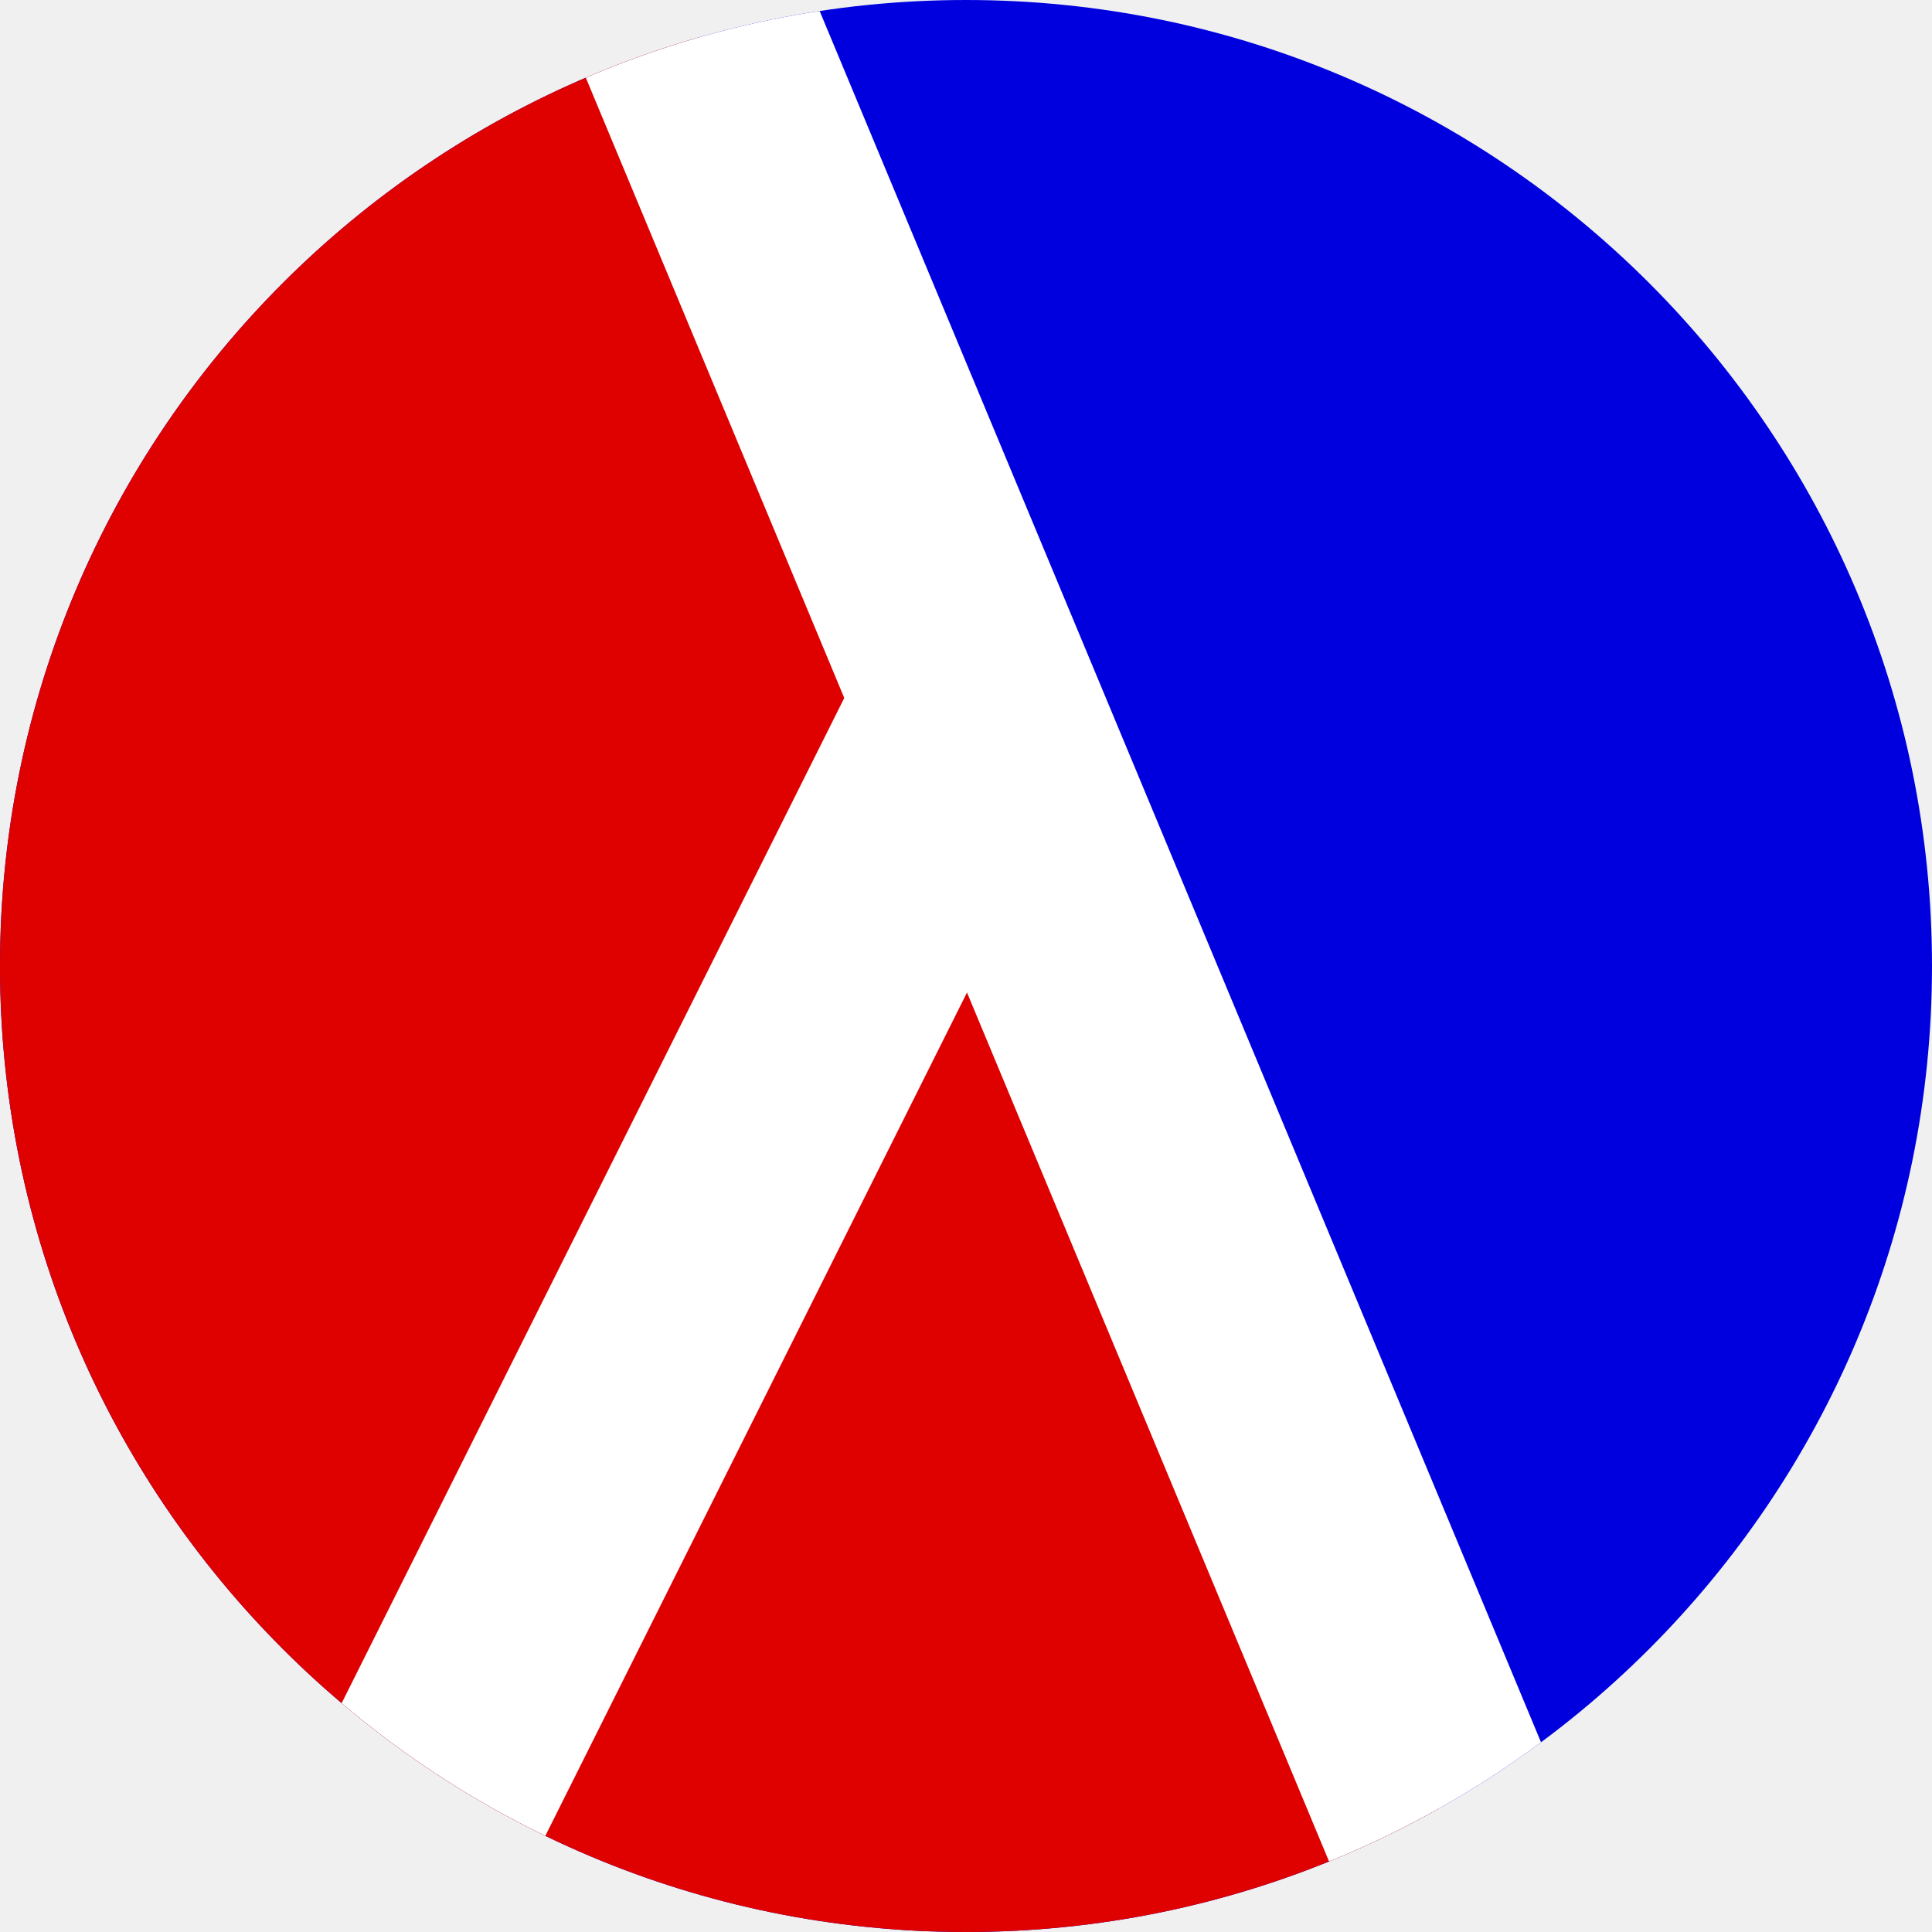
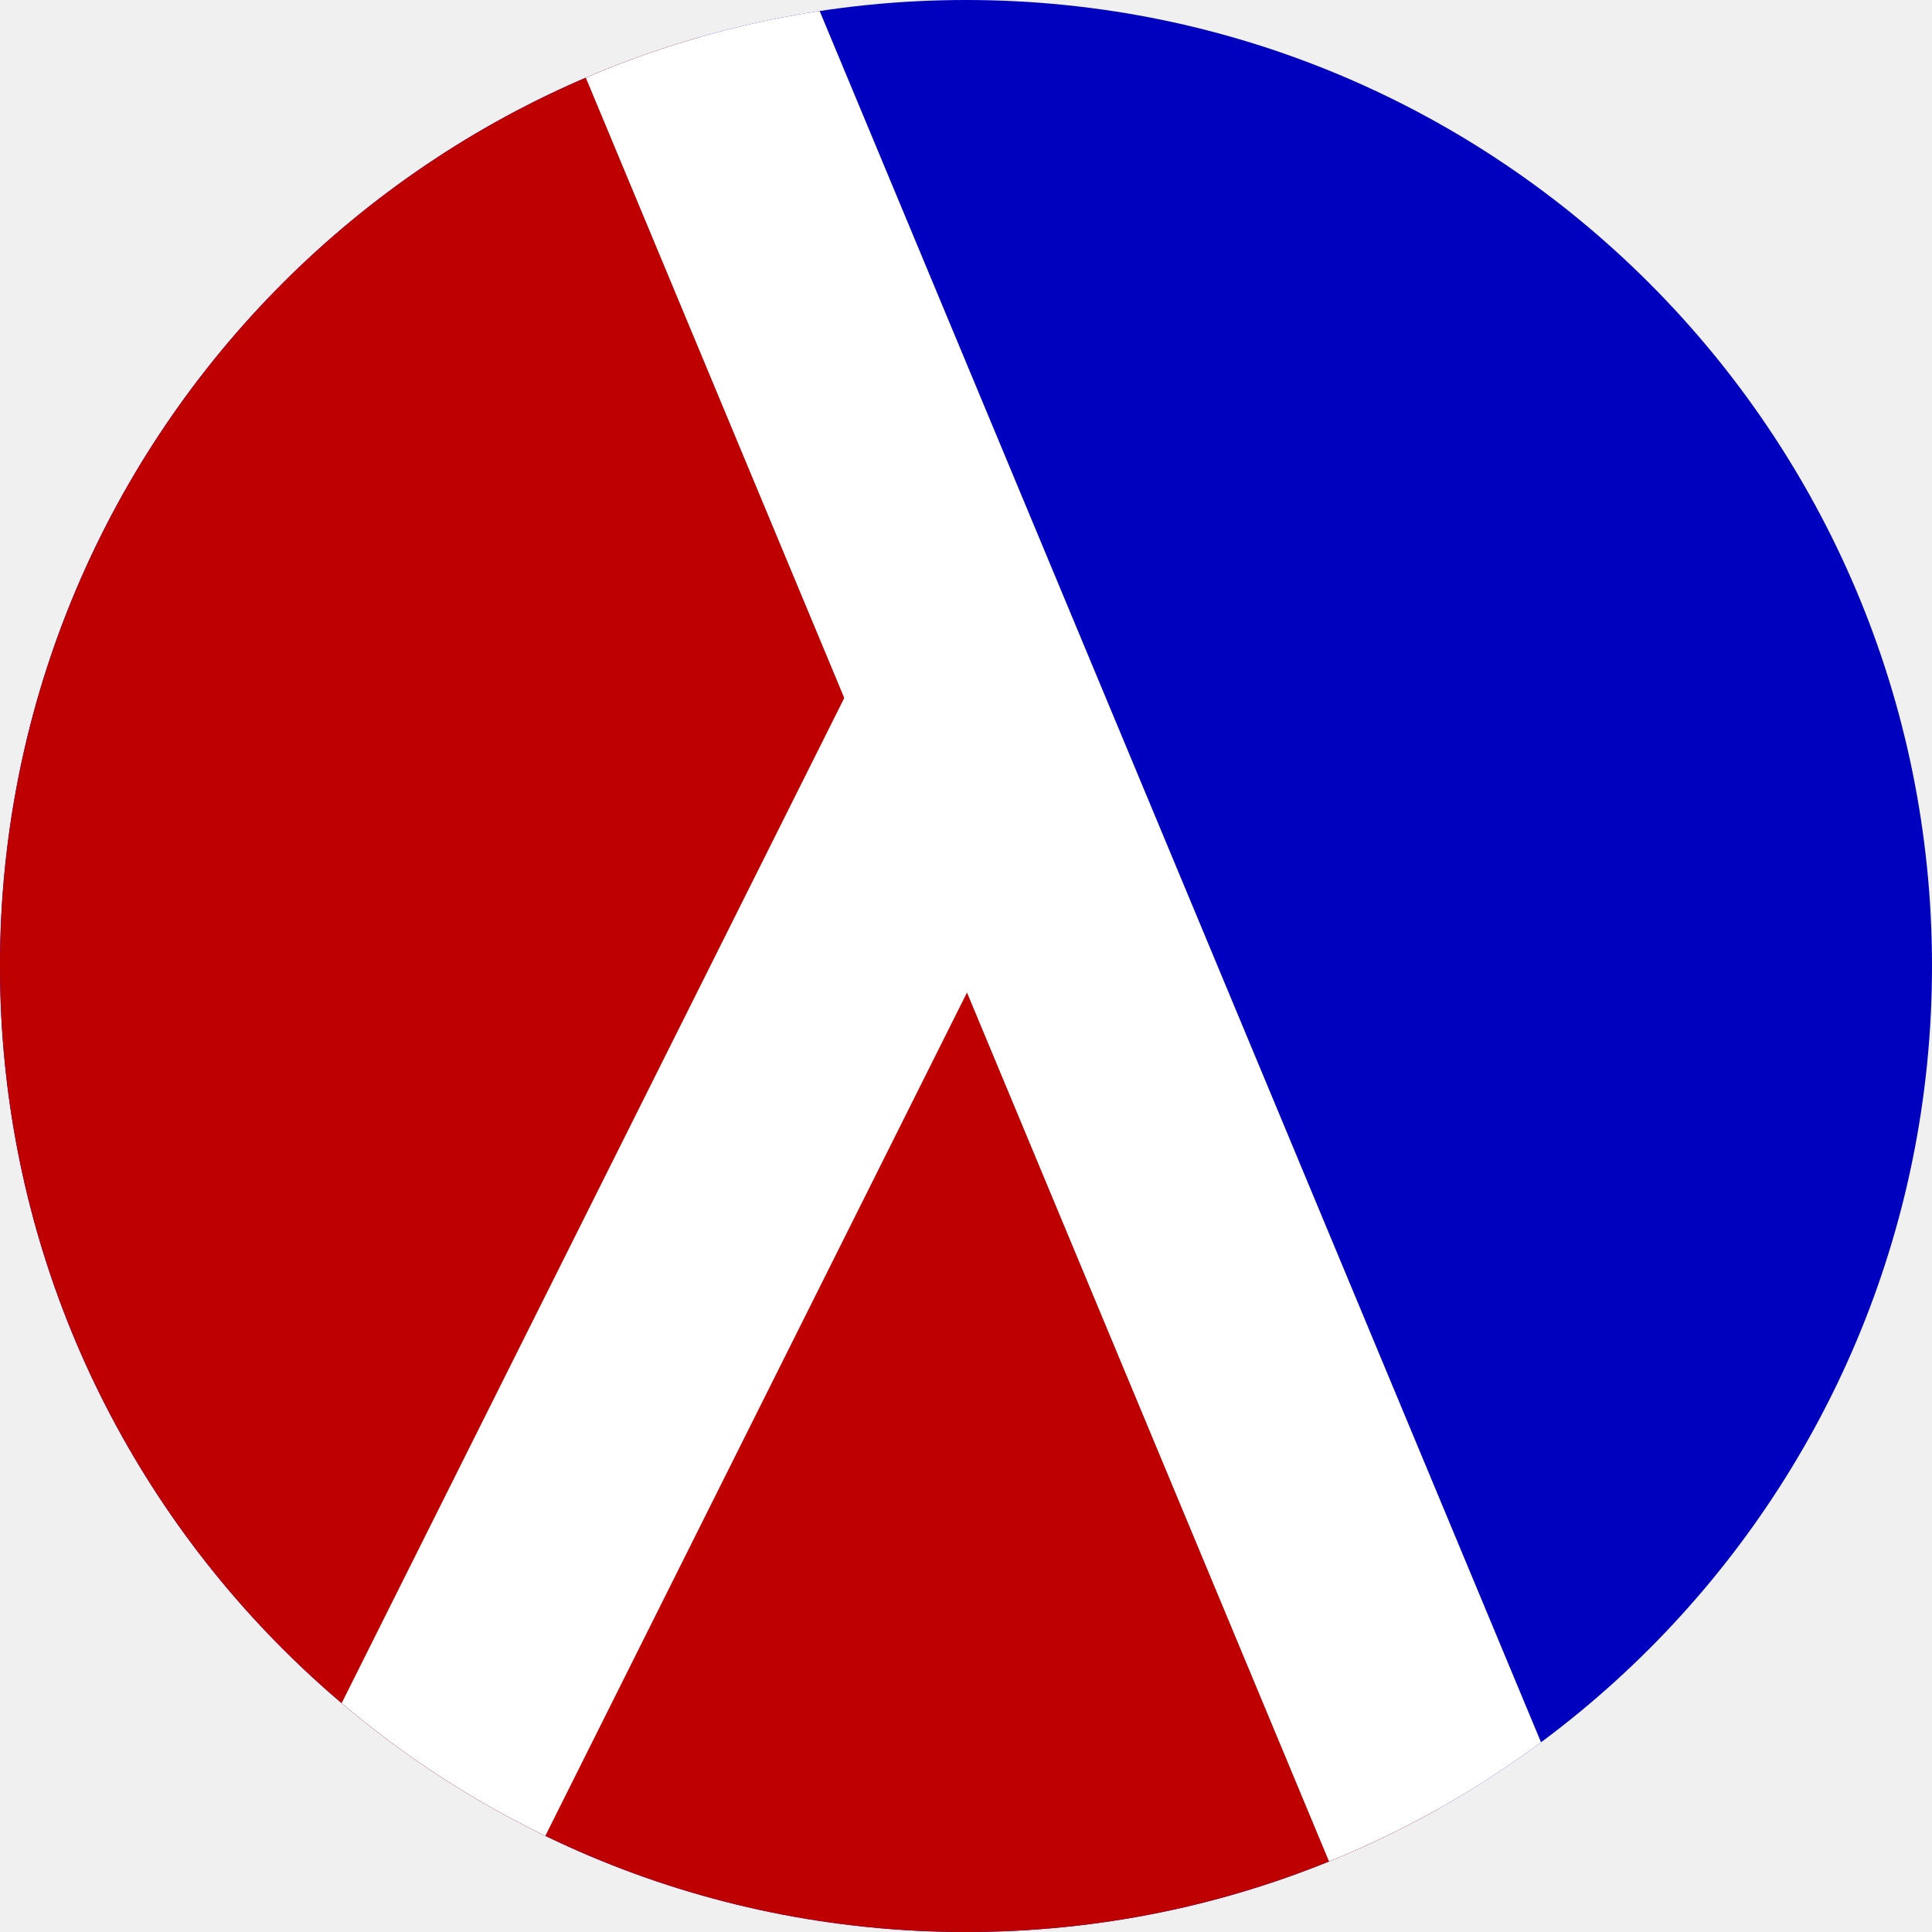
<svg xmlns="http://www.w3.org/2000/svg" version="1.1" width="320" height="320" viewbox="0 0 320 320">
  <defs>
    <clipPath id="clip">
      <circle cx="160" cy="160" r="160" />
    </clipPath>
  </defs>
  <g clip-path="url(#clip)">
-     <rect x="0" y="0" width="320" height="320" fill="#0000df" />
+     <rect x="0" y="0" width="320" height="320" fill="#0000bf" />
    <g stroke="#fff" stroke-width="40">
-       <path id="path" d="M -20,-320 L 380,640 L -480,480 V -480" fill="#df0000" />
+       <path id="path" d="M -20,-320 L 380,640 L -480,480 V -480" fill="#bf0000" />
      <line x1="60" y1="320" x2="160" y2="120" />
    </g>
  </g>
</svg>
